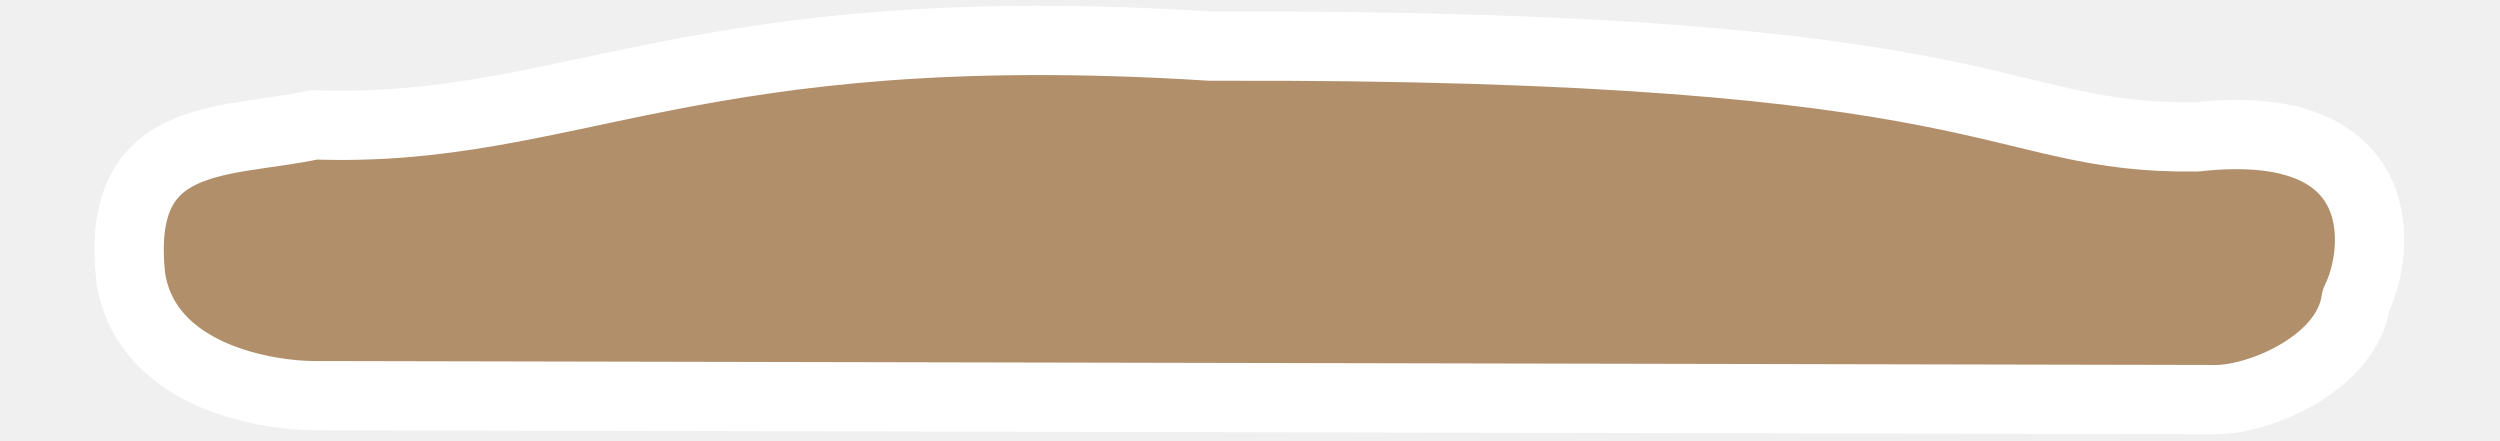
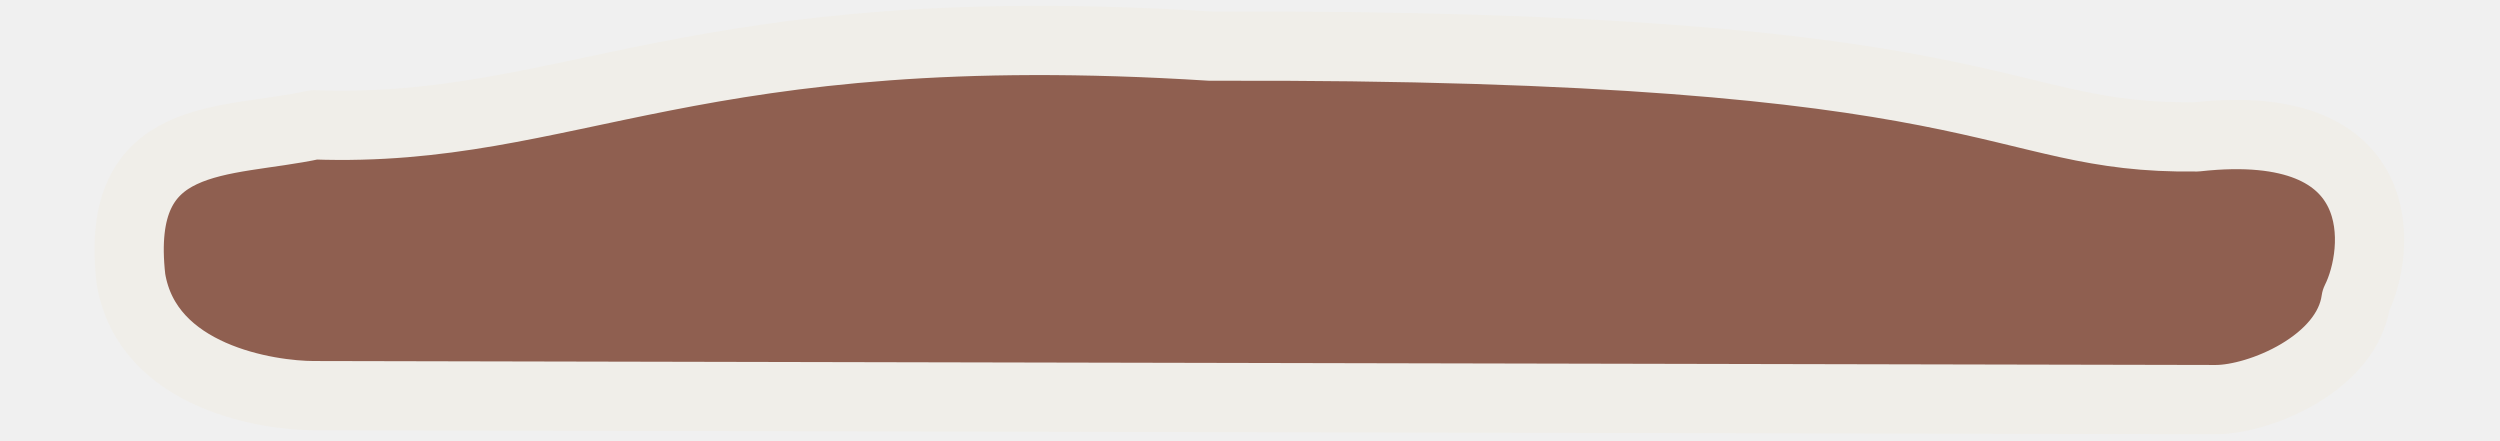
<svg xmlns="http://www.w3.org/2000/svg" id="baseRight" width="198.1" height="34.9" viewBox="0 0 838 159" fill-rule="evenodd" clip-rule="evenodd" stroke-linecap="round" stroke-linejoin="round" stroke-miterlimit="1.5">
-   <path d="M818.265 108.385c8.767-17.408 13.738-66.843-57.517-58.969-75.091.972-66.238-33.784-356.033-32.761C217.003 4.796 173.679 48.329 81.122 45.068c-32.568 7.055-72.279 1.356-66.12 55.551 5.913 35.866 50.097 42.178 65.917 42.211l686.662 1.43c15.82.033 47.513-13.032 50.684-35.875z" fill="#b18f6a" stroke="#fff" stroke-width="25" />
+   <path d="M818.265 108.385c8.767-17.408 13.738-66.843-57.517-58.969-75.091.972-66.238-33.784-356.033-32.761C217.003 4.796 173.679 48.329 81.122 45.068c-32.568 7.055-72.279 1.356-66.12 55.551 5.913 35.866 50.097 42.178 65.917 42.211l686.662 1.43c15.82.033 47.513-13.032 50.684-35.875z" fill="#8f5f50" stroke="#F0EEE9" stroke-width="25" />
</svg>
